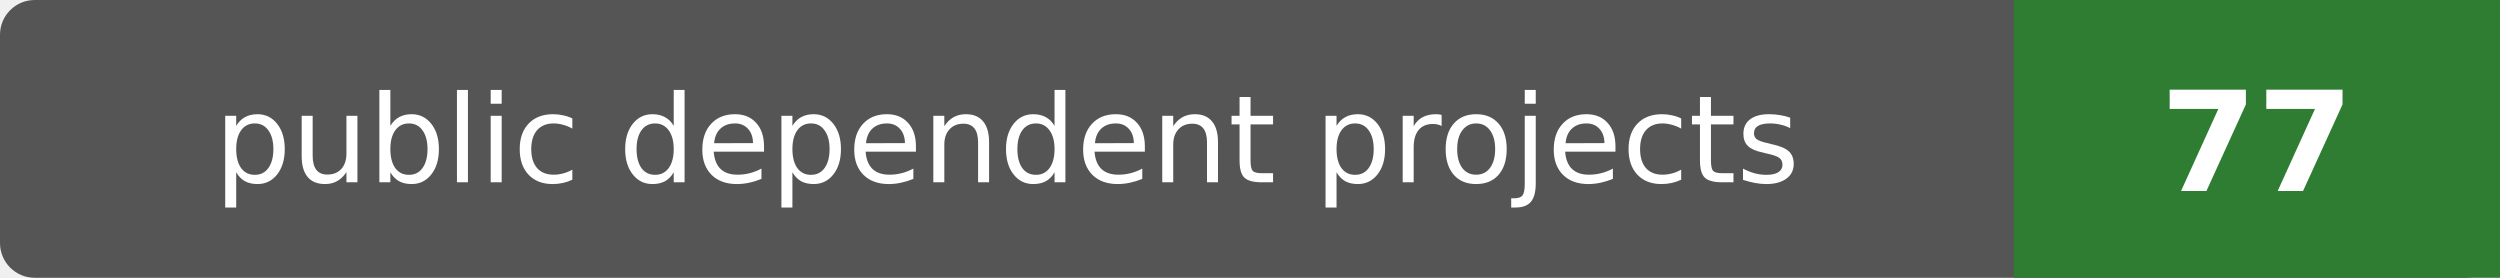
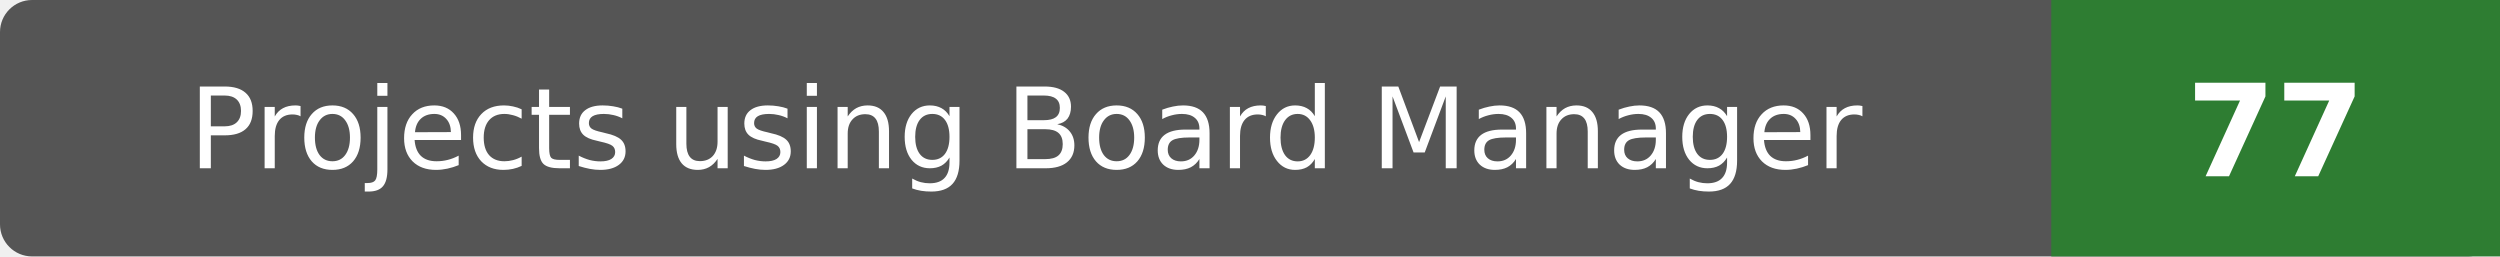
- <svg xmlns="http://www.w3.org/2000/svg" width="288" height="32" viewBox="0 0 288 32" role="img" aria-label="public dependent projects: 77">
-   <rect width="288" height="32" rx="4" fill="#555" />
-   <path fill="#2e7d32" d="M232 0h56v32H232z" />
+ <svg xmlns="http://www.w3.org/2000/svg" width="312" height="32" viewBox="0 0 312 32" role="img" aria-label="Projects using Board Manager: 77">
+   <rect width="312" height="32" rx="4" fill="#555" />
+   <path fill="#2e7d32" d="M256 0h56v32H256z" />
  <g fill="#fff" text-anchor="middle" font-family="Verdana,DejaVu Sans,sans-serif">
-     <text x="116.0" y="21" font-size="14">public dependent projects</text>
-     <text x="260.0" y="22" font-size="16" font-weight="700">77</text>
+     <text x="128.0" y="21" font-size="14">Projects using Board Manager</text>
+     <text x="284.0" y="22" font-size="16" font-weight="700">77</text>
  </g>
</svg>
